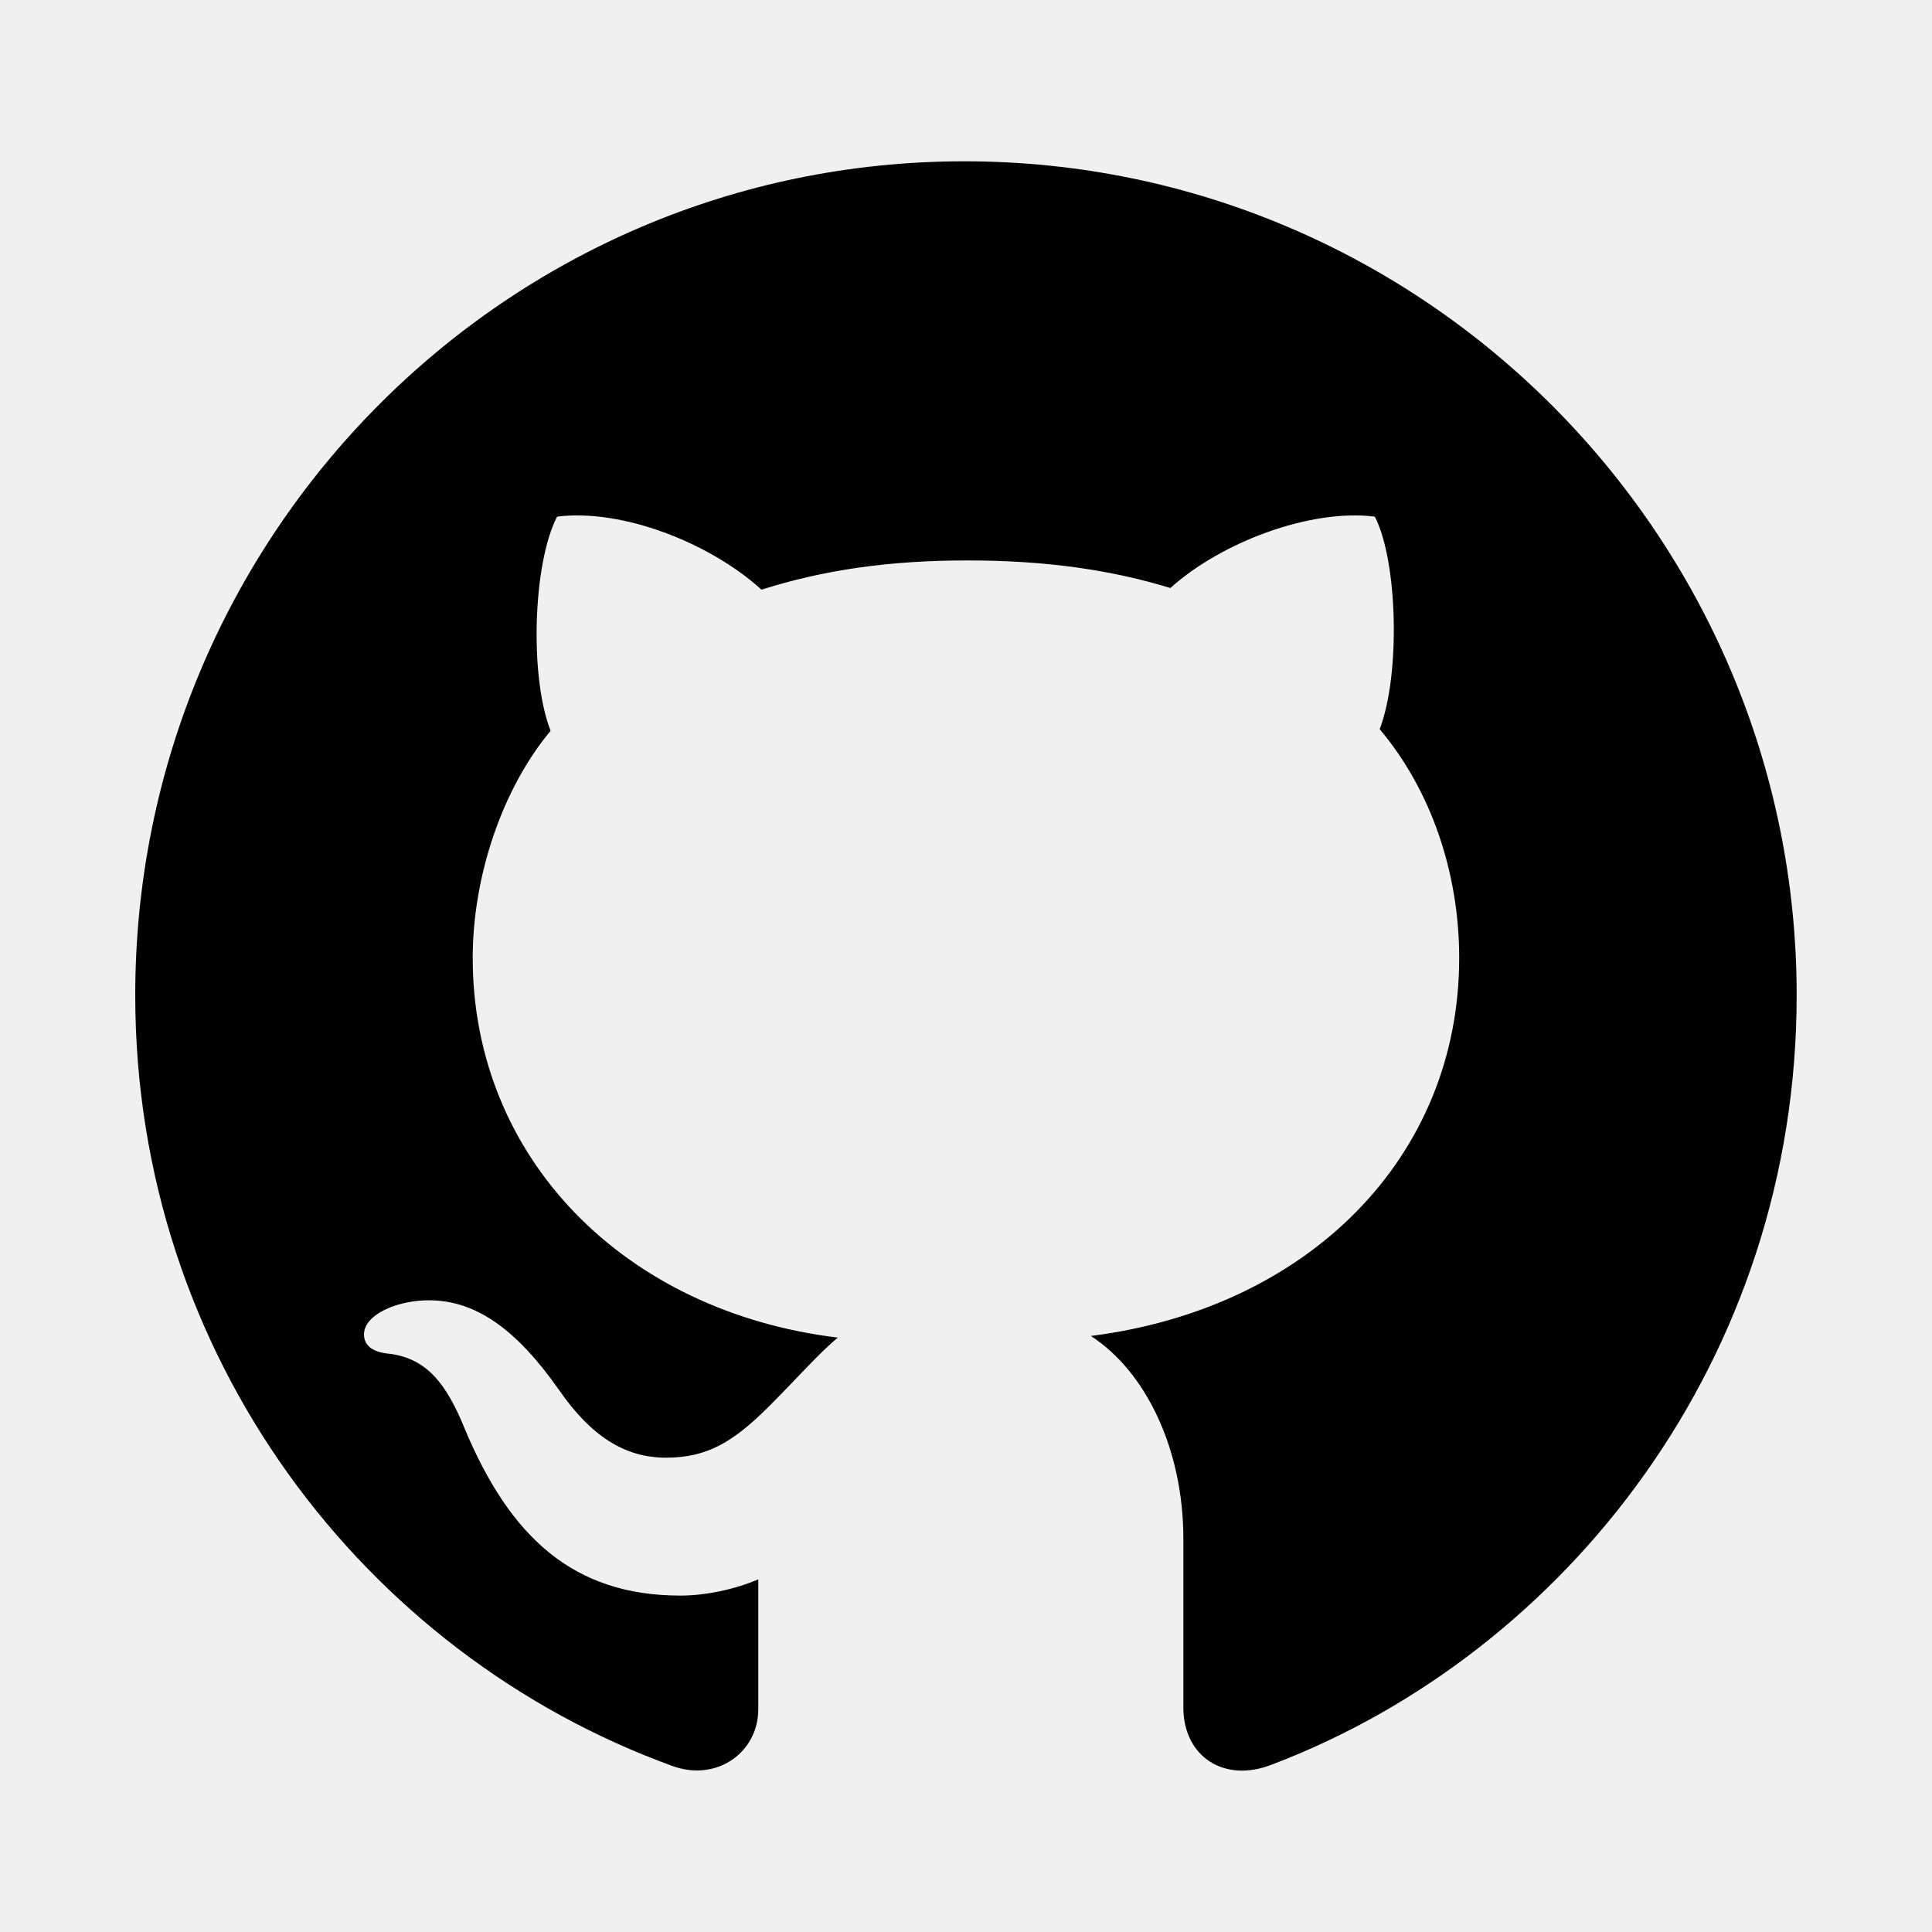
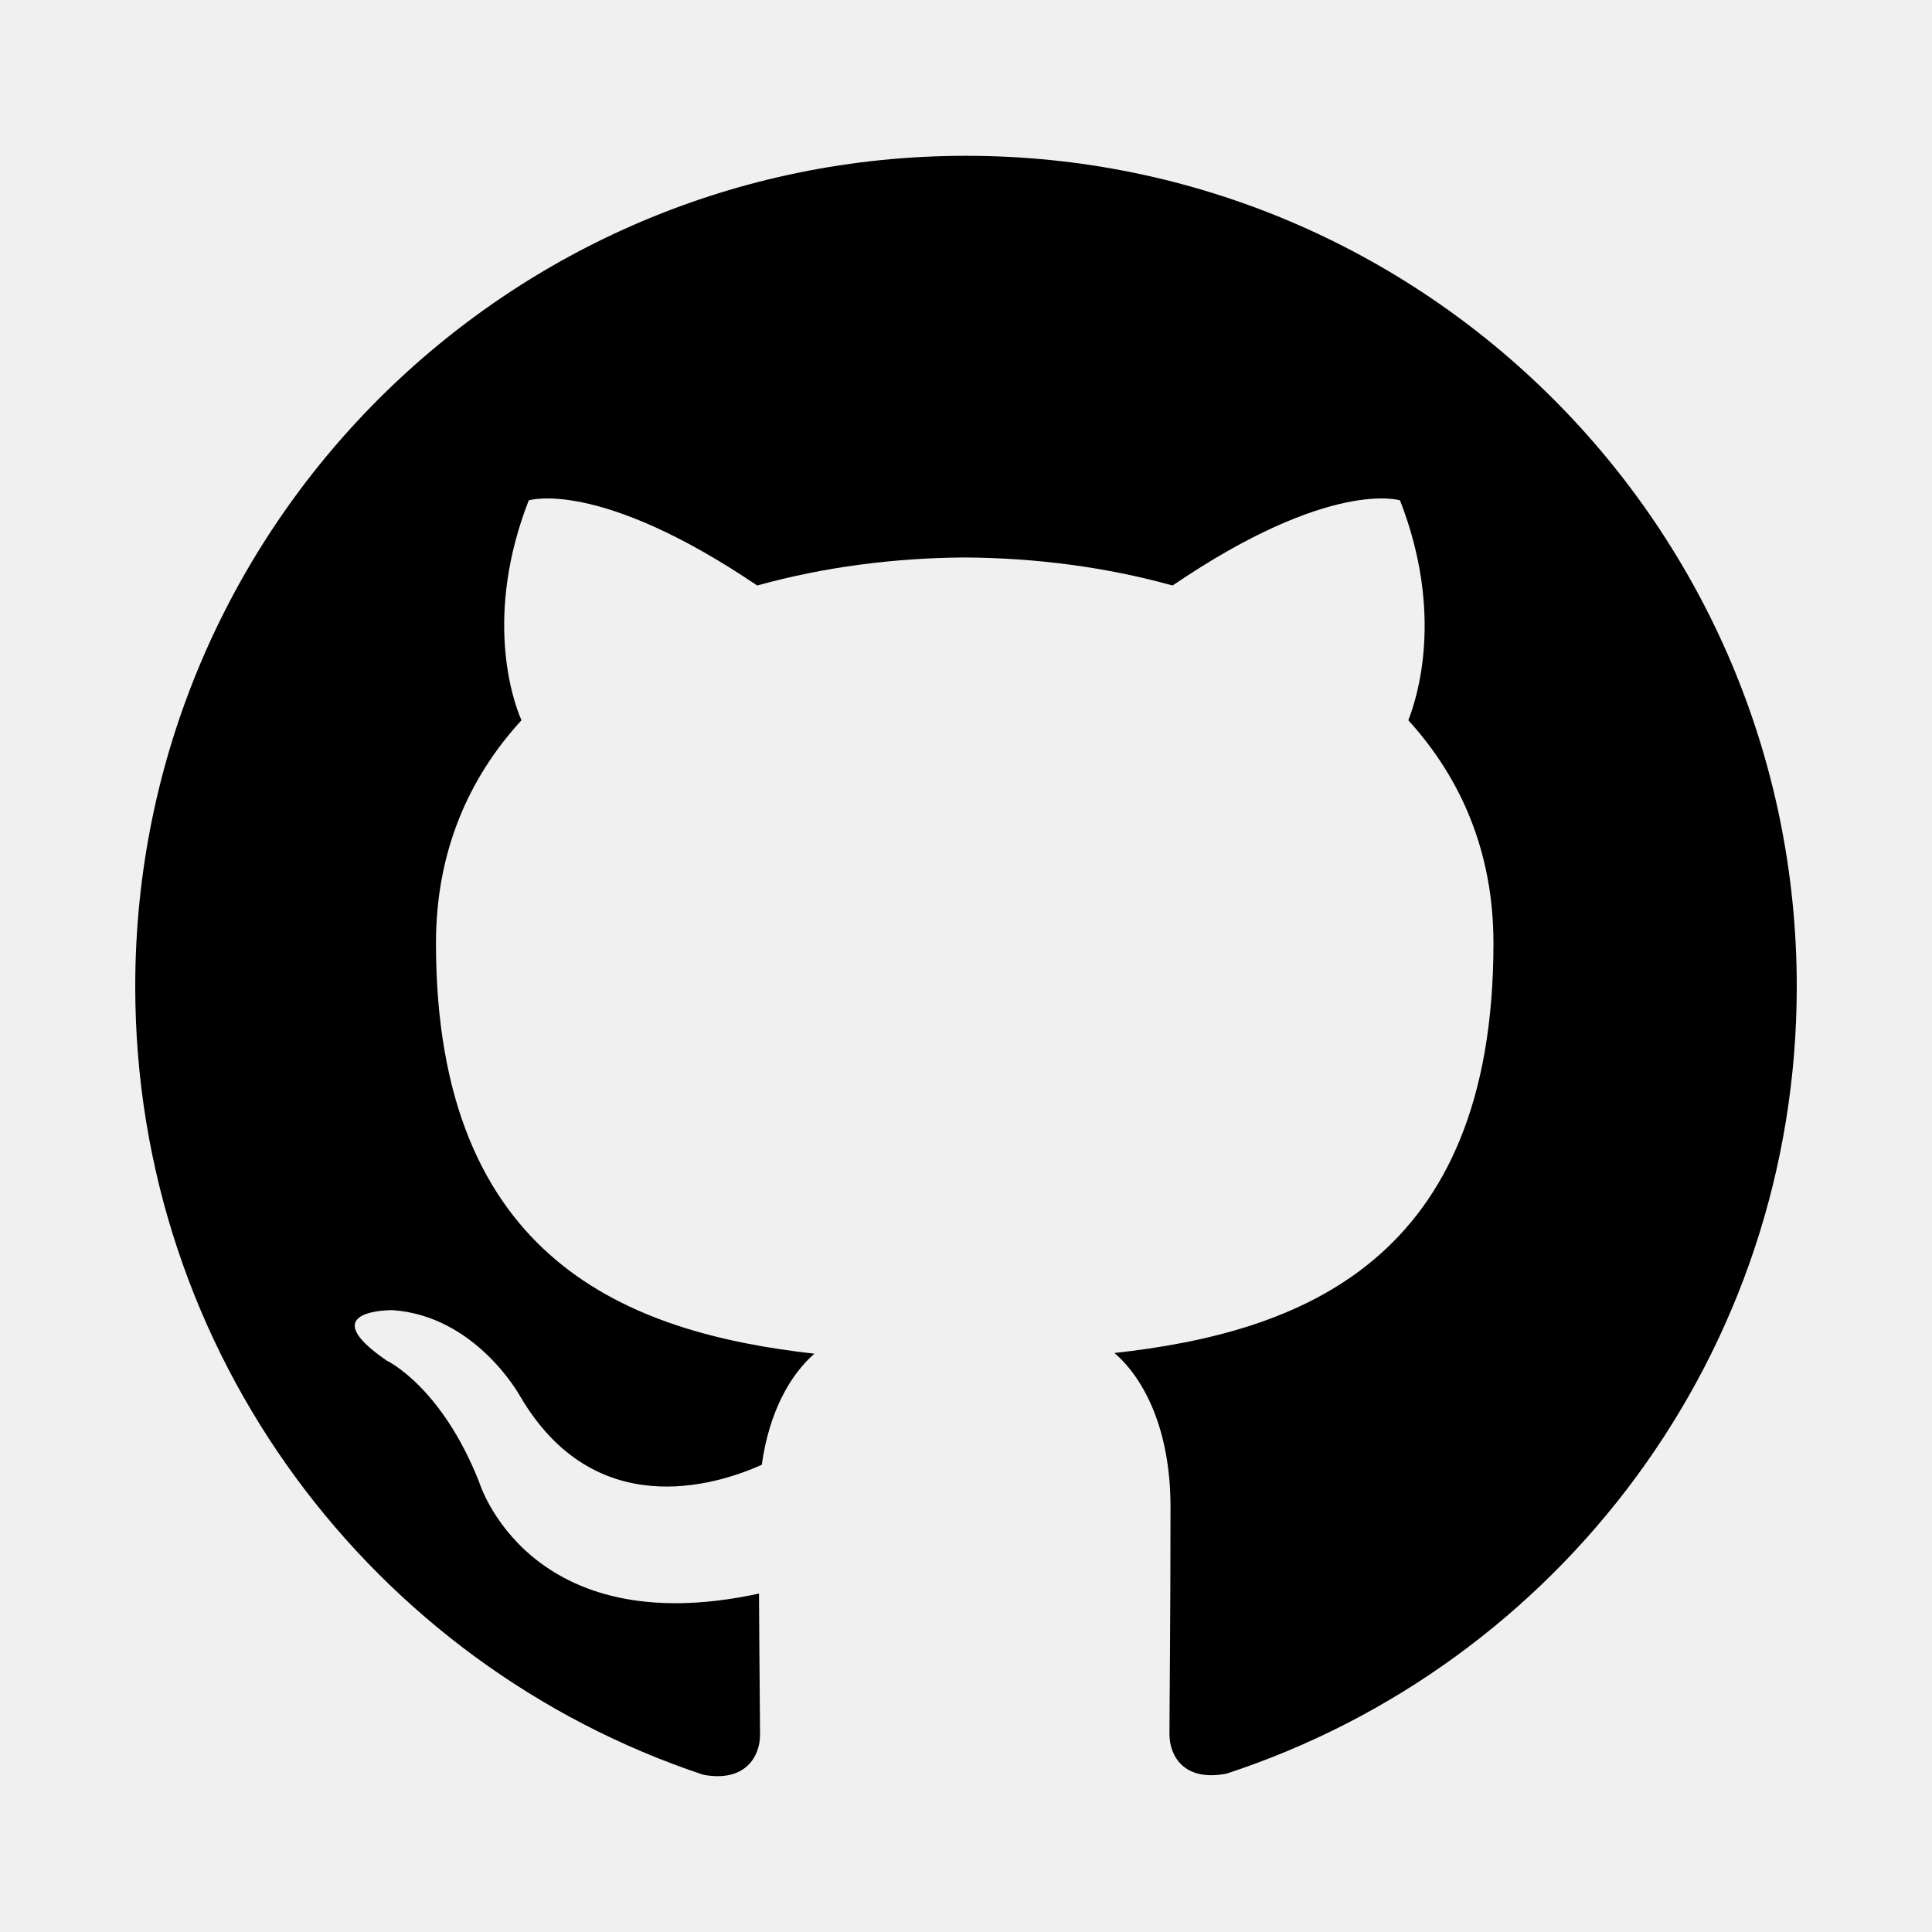
- <svg xmlns="http://www.w3.org/2000/svg" fill="none" role="img" viewBox="0 0 24 24">
-   <g transform="translate(1.68 2.0037) scale(0.2106)">
-     <g clip-path="url(#github-clip0_730_27126)">
-       <path d="M41.44 69.385C28.807 67.853 19.906 58.762 19.906 46.99C19.906 42.205 21.629 37.037 24.5 33.592C23.256 30.434 23.447 23.734 24.883 20.959C28.711 20.48 33.879 22.49 36.941 25.266C40.578 24.117 44.406 23.543 49.096 23.543C53.785 23.543 57.613 24.117 61.059 25.17C64.025 22.49 69.289 20.48 73.117 20.959C74.457 23.543 74.648 30.242 73.404 33.496C76.467 37.133 78.094 42.014 78.094 46.99C78.094 58.762 69.193 67.662 56.369 69.289C59.623 71.394 61.824 75.988 61.824 81.252L61.824 91.205C61.824 94.076 64.217 95.703 67.088 94.555C84.41 87.951 98 70.629 98 49.191C98 22.107 75.988 6.69539e-07 48.904 4.309e-07C21.82 1.92261e-07 -1.9479e-07 22.107 -4.3343e-07 49.191C-6.20631e-07 70.438 13.494 88.047 31.678 94.65C34.262 95.607 36.75 93.885 36.75 91.301L36.75 83.644C35.41 84.219 33.688 84.602 32.156 84.602C25.84 84.602 22.107 81.156 19.428 74.744C18.375 72.16 17.227 70.629 15.025 70.342C13.877 70.246 13.494 69.768 13.494 69.193C13.494 68.045 15.408 67.184 17.322 67.184C20.098 67.184 22.49 68.906 24.979 72.447C26.893 75.223 28.902 76.467 31.295 76.467C33.688 76.467 35.219 75.606 37.42 73.404C39.047 71.777 40.291 70.342 41.44 69.385Z" fill="currentColor" />
-     </g>
-     <defs>
-       <clipPath id="github-clip0_730_27126">
-         <rect width="98" height="96" fill="white" />
-       </clipPath>
-     </defs>
+ <svg xmlns="http://www.w3.org/2000/svg" fill="currentColor" role="img" viewBox="0 0 24 24">
+   <g transform="translate(1.68 1.68) scale(0.86)">
+     <path d="M12 .297c-6.63 0-12 5.373-12 12 0 5.303 3.438 9.8 8.205 11.385.6.113.82-.258.82-.577 0-.285-.01-1.04-.015-2.04-3.338.724-4.042-1.61-4.042-1.61C4.422 18.07 3.633 17.7 3.633 17.7c-1.087-.744.084-.729.084-.729 1.205.084 1.838 1.236 1.838 1.236 1.07 1.835 2.809 1.305 3.495.998.108-.776.417-1.305.76-1.605-2.665-.3-5.466-1.332-5.466-5.93 0-1.31.465-2.38 1.235-3.22-.135-.303-.54-1.523.105-3.176 0 0 1.005-.322 3.3 1.23.96-.267 1.98-.399 3-.405 1.02.006 2.04.138 3 .405 2.28-1.552 3.285-1.23 3.285-1.23.645 1.653.24 2.873.12 3.176.765.84 1.23 1.91 1.23 3.22 0 4.61-2.805 5.625-5.475 5.92.42.36.81 1.096.81 2.22 0 1.606-.015 2.896-.015 3.286 0 .315.21.69.825.57C20.565 22.092 24 17.592 24 12.297c0-6.627-5.373-12-12-12" />
  </g>
</svg>
